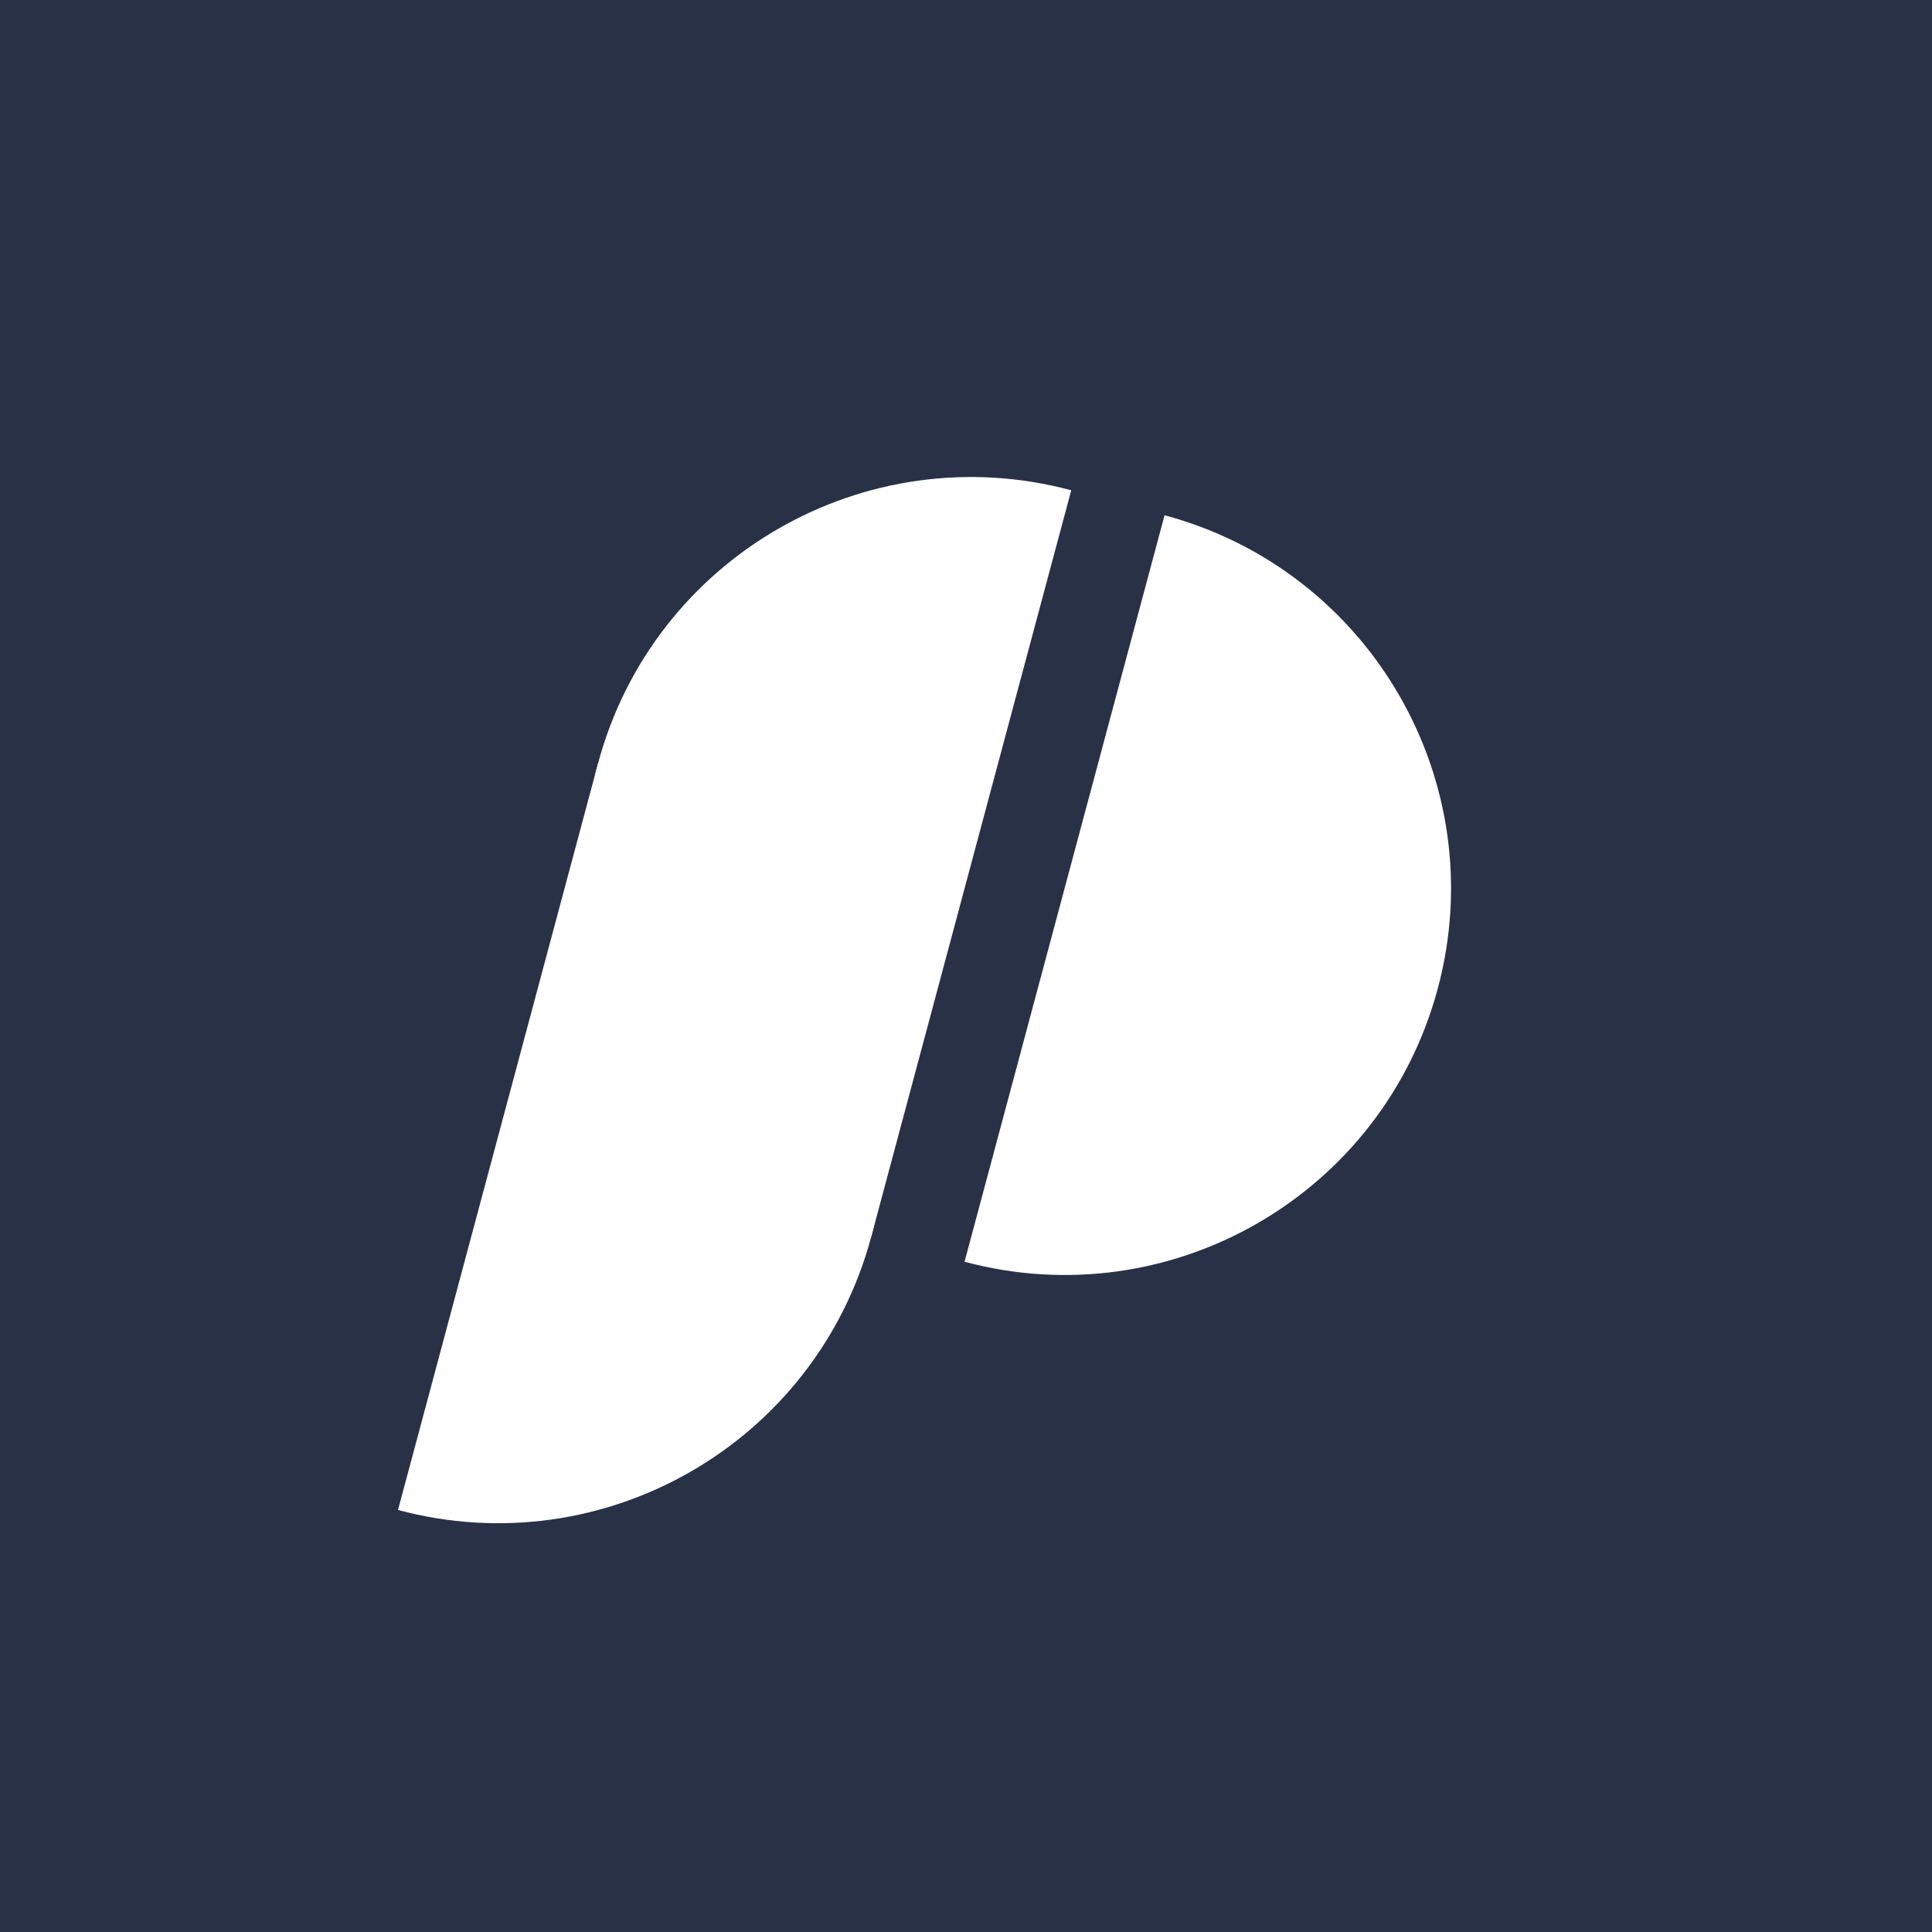
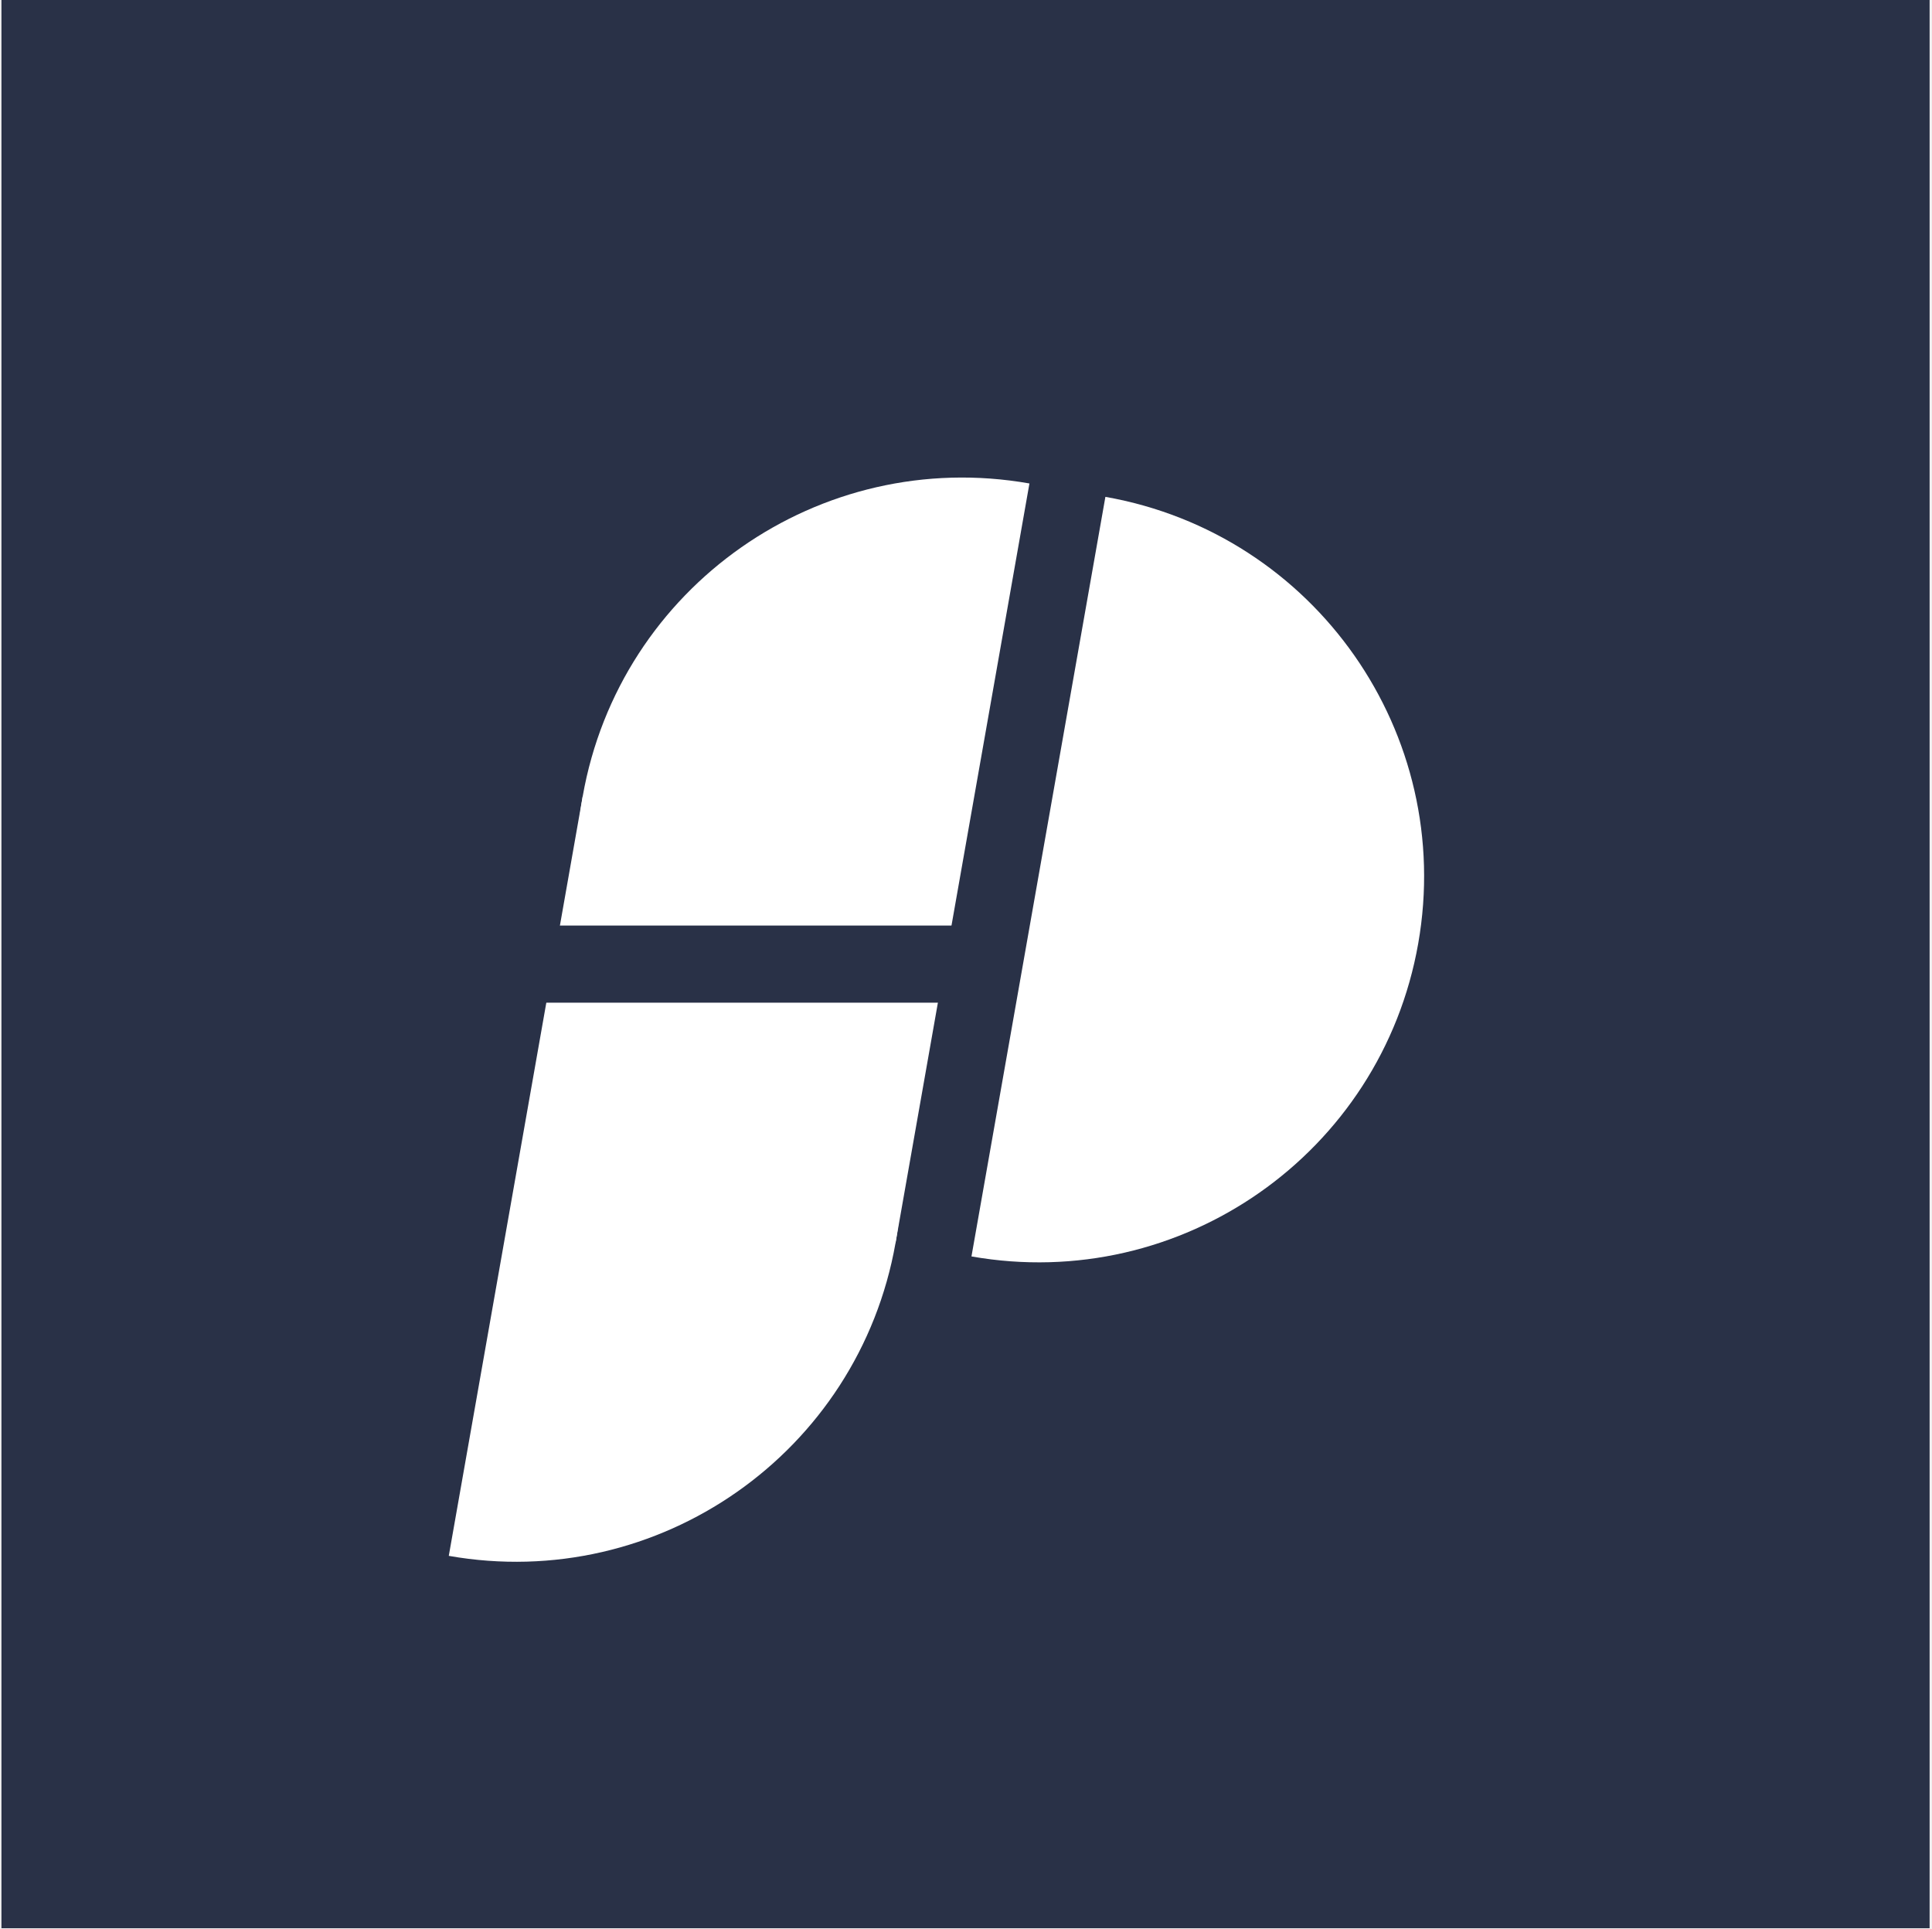
- <svg xmlns="http://www.w3.org/2000/svg" width="500" height="500" viewBox="0 0 500 500" fill="none">
-   <rect width="500" height="500" fill="#293147" />
-   <path fill-rule="evenodd" clip-rule="evenodd" d="M277.239 126.882C223.892 112.588 169.059 144.246 154.765 197.593C140.47 250.939 172.129 305.773 225.475 320.067L277.239 126.882Z" fill="white" />
-   <path fill-rule="evenodd" clip-rule="evenodd" d="M301.388 133.352C354.734 147.647 386.393 202.48 372.099 255.827C357.804 309.173 302.971 340.832 249.624 326.538L301.388 133.352Z" fill="white" />
-   <path fill-rule="evenodd" clip-rule="evenodd" d="M154.765 197.593C208.111 211.887 239.77 266.72 225.476 320.067C211.181 373.414 156.348 405.072 103.001 390.778L154.765 197.593Z" fill="white" />
+ <svg xmlns="http://www.w3.org/2000/svg" width="501" height="500" viewBox="0 0 501 500" fill="none">
+   <rect x="0.377" width="500" height="500" fill="#293147" />
+   <path fill-rule="evenodd" clip-rule="evenodd" d="M266.951 125.365C212.562 115.774 160.696 152.091 151.106 206.481C141.516 260.87 177.832 312.736 232.222 322.326L266.951 125.365Z" fill="white" />
+   <path fill-rule="evenodd" clip-rule="evenodd" d="M286.647 128.838C341.037 138.428 377.353 190.294 367.763 244.683C358.173 299.073 306.307 335.39 251.918 325.799L286.647 128.838Z" fill="white" />
+   <path fill-rule="evenodd" clip-rule="evenodd" d="M151.106 206.481C205.496 216.071 241.812 267.937 232.222 322.326C222.632 376.716 170.766 413.033 116.377 403.442L151.106 206.481Z" fill="white" />
+   <rect x="102" y="240" width="150" height="20" fill="#293147" />
</svg>
